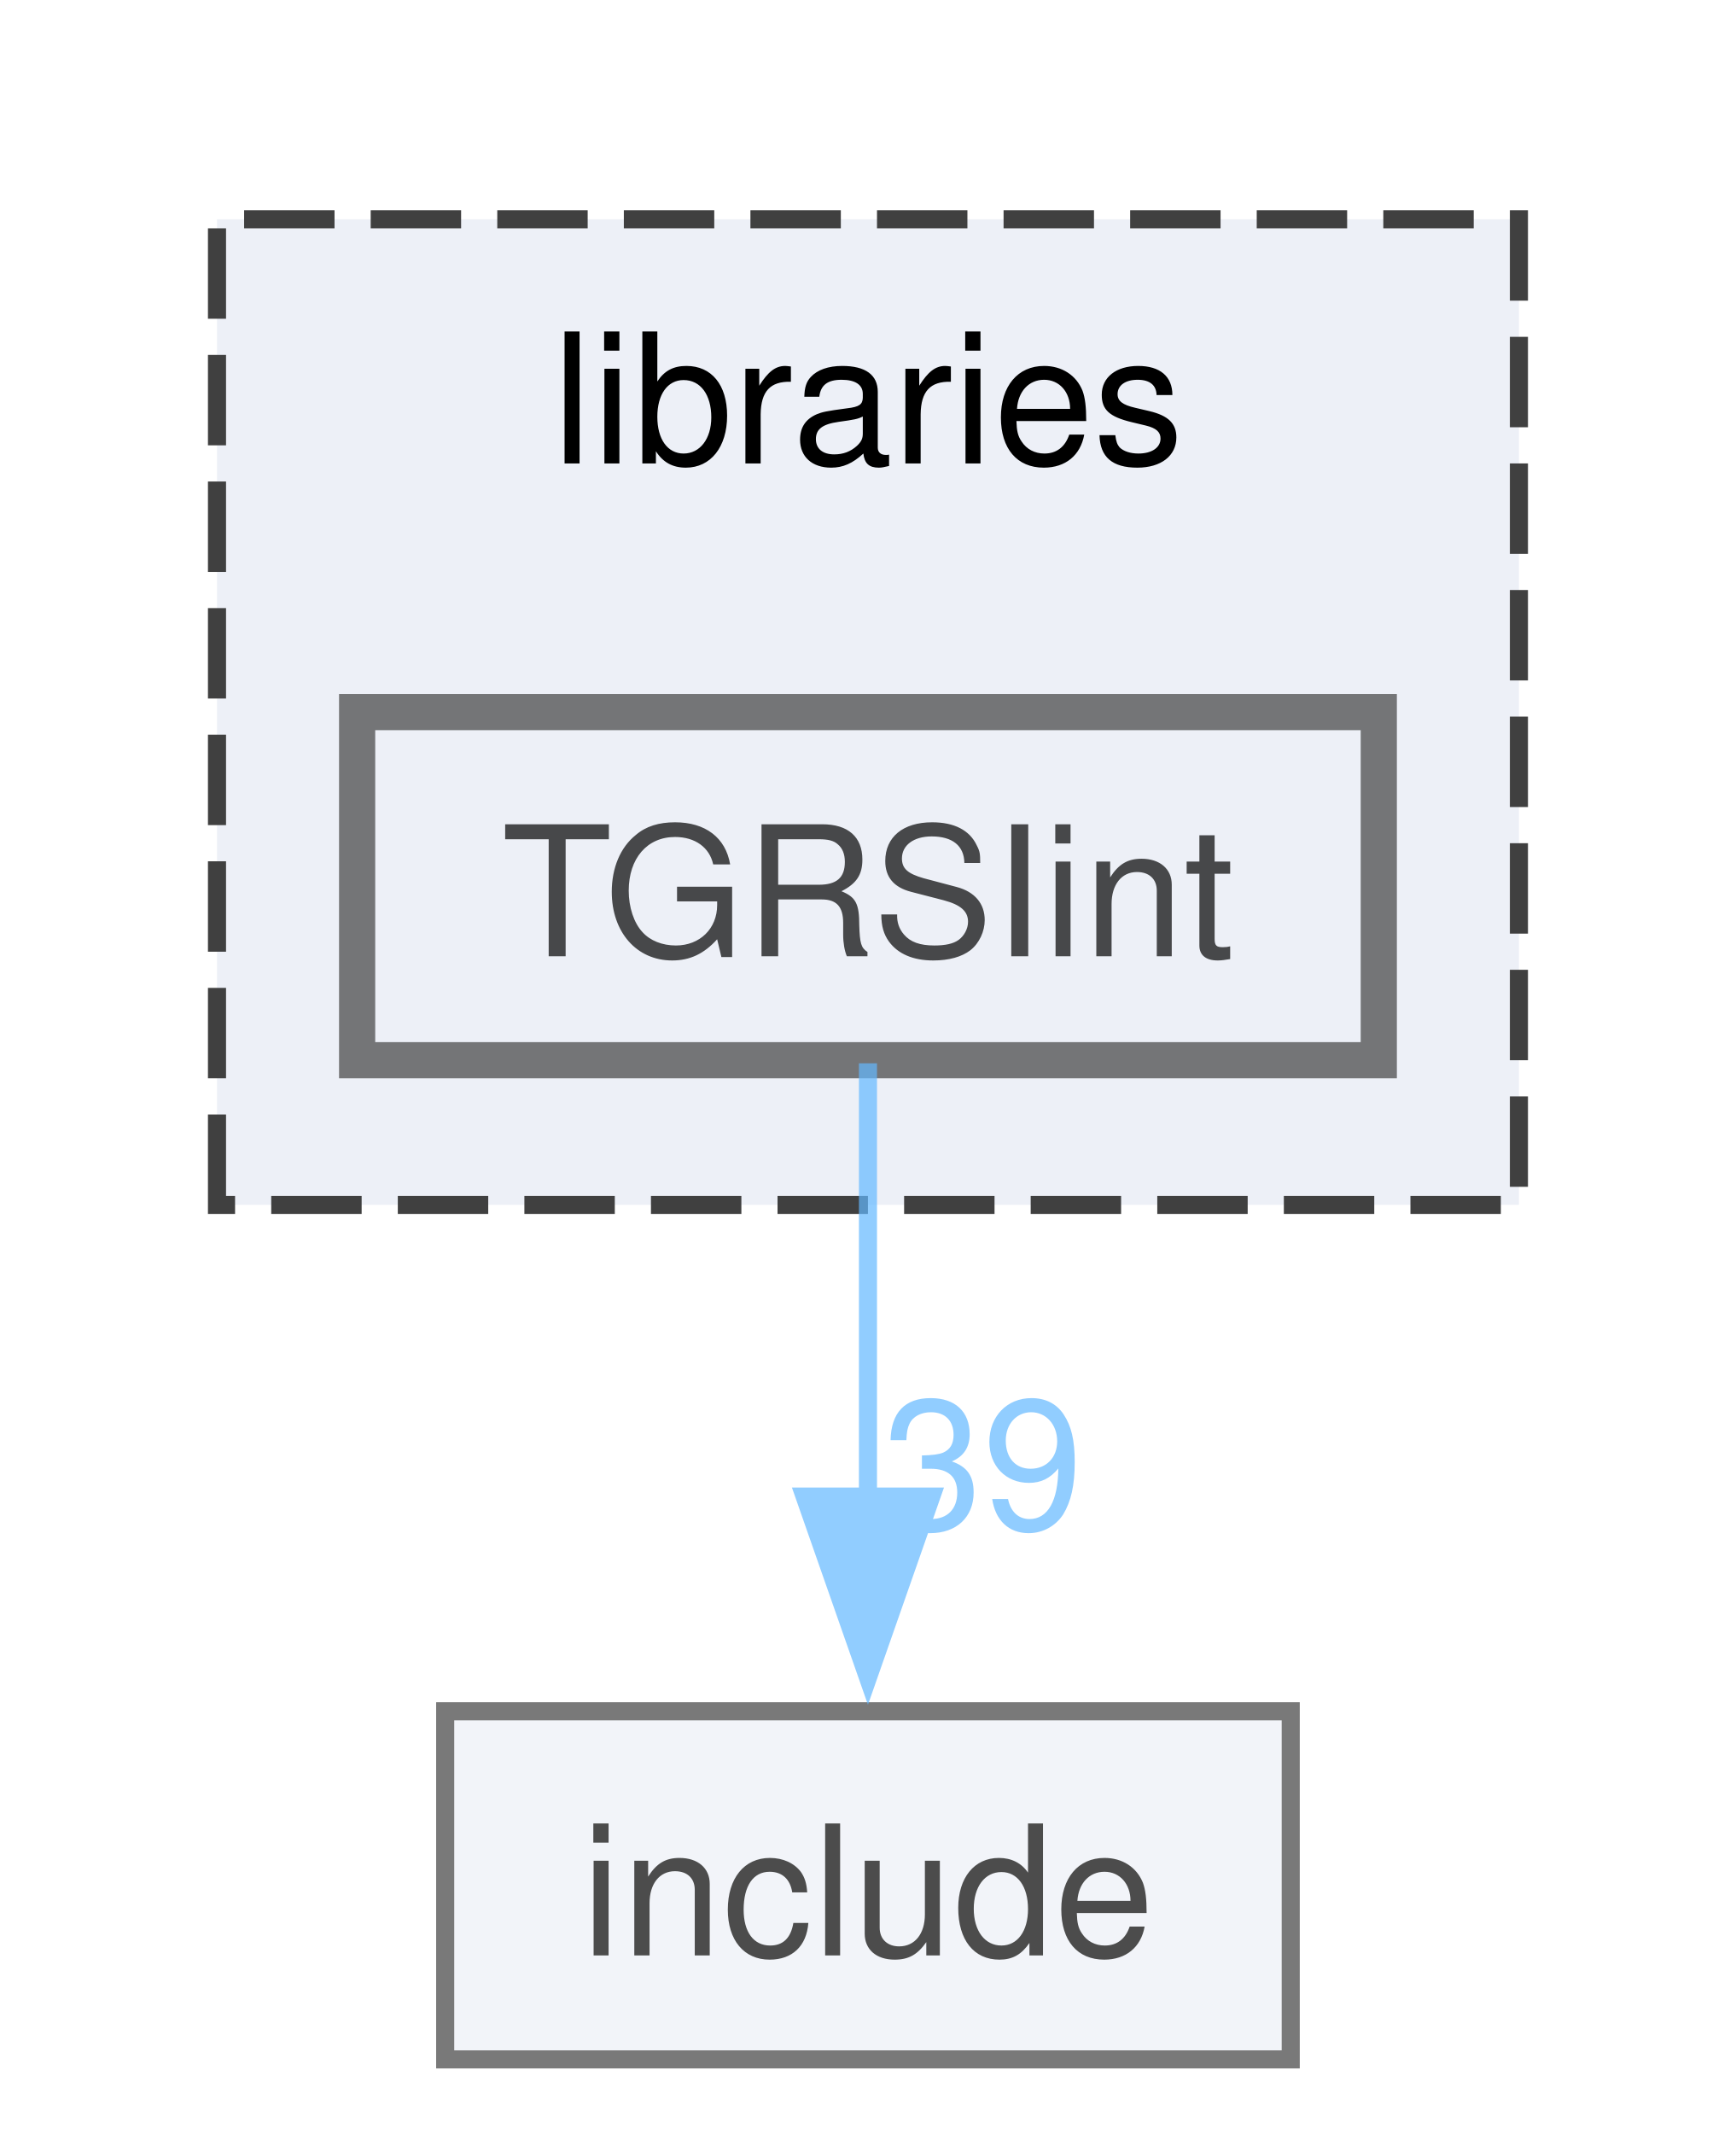
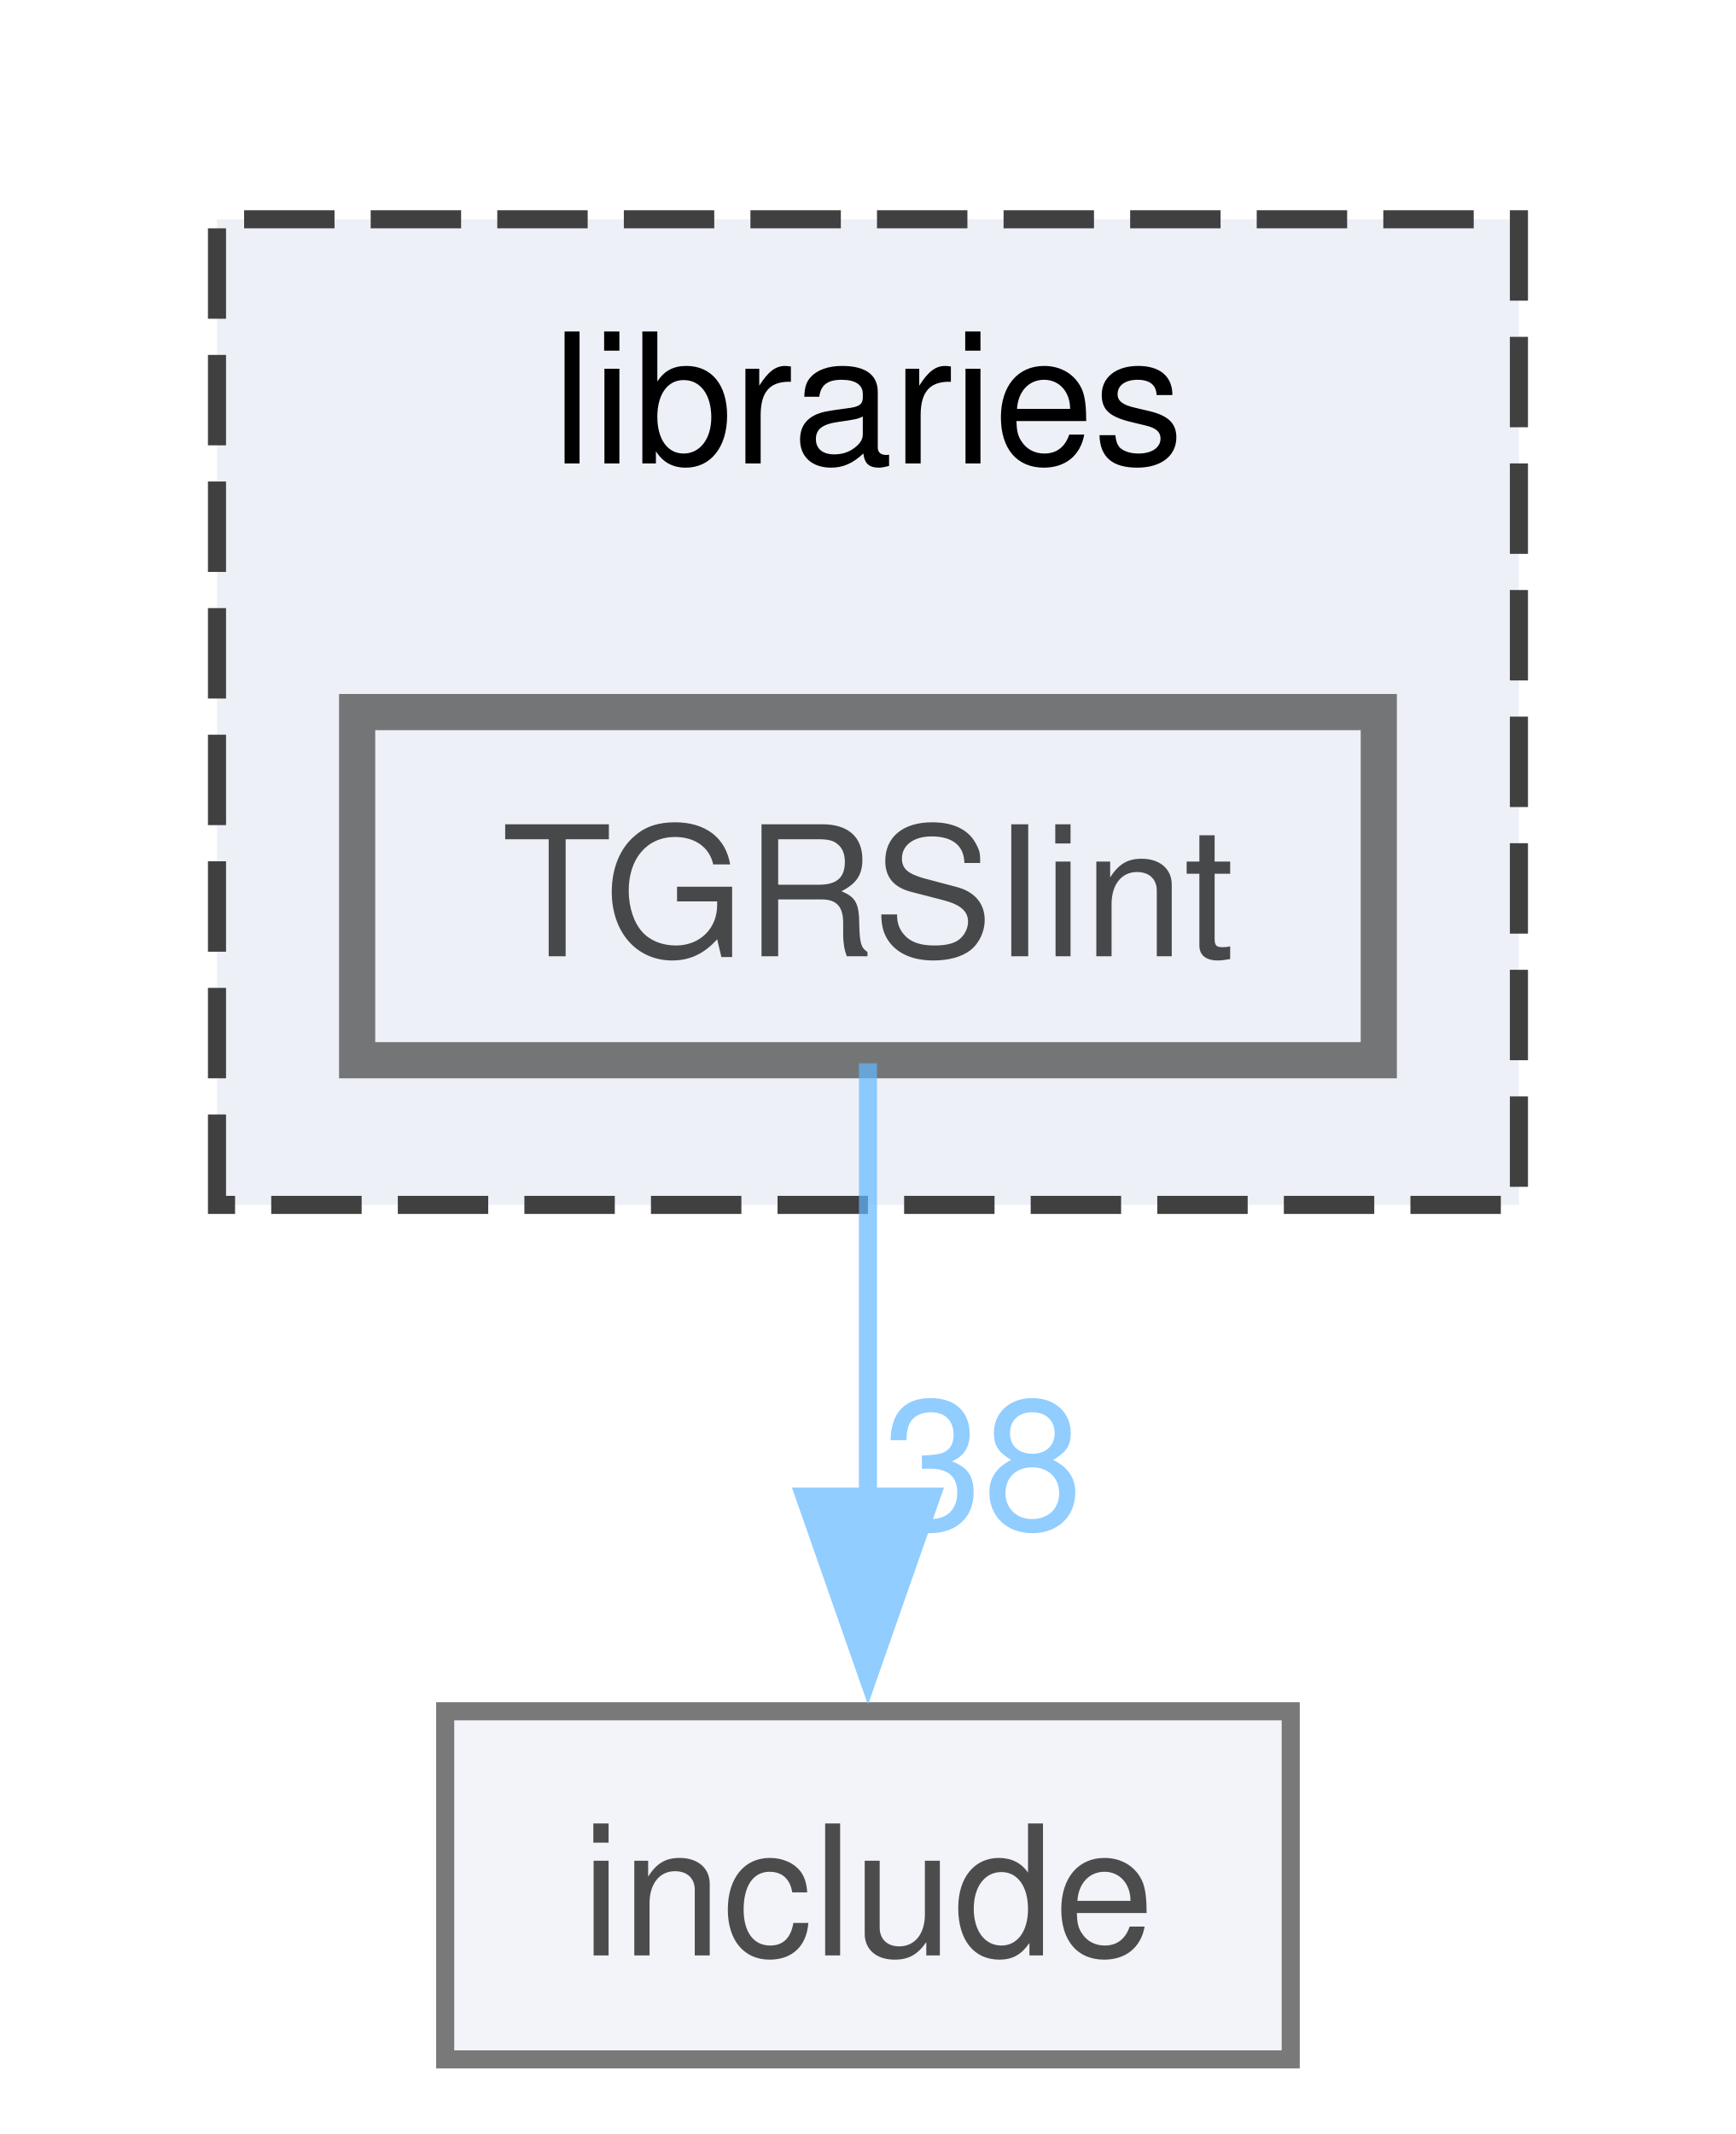
<svg xmlns="http://www.w3.org/2000/svg" xmlns:xlink="http://www.w3.org/1999/xlink" width="96pt" height="118pt" viewBox="0.00 0.00 96.00 117.75">
  <svg id="main" version="1.1" xml:space="preserve">
    <style type="text/css">
.node, .edge {opacity: 0.7;}
.node.selected, .edge.selected {opacity: 1;}
.edge:hover path { stroke: red; }
.edge:hover polygon { stroke: red; fill: red; }
</style>
    <svg id="graph" class="graph">
      <g id="graph0" class="graph" transform="scale(1 1) rotate(0) translate(4 113.75)">
        <g id="clust1" class="cluster">
          <g id="a_clust1">
            <a xlink:href="dir_bc0718b08fb2015b8e59c47b2805f60c.html" target="_top" xlink:title="libraries">
              <polygon fill="#edf0f7" stroke="#404040" stroke-dasharray="5,2" points="8,-47.25 8,-101.75 80,-101.75 80,-47.25 8,-47.25" />
              <text text-anchor="middle" x="44" y="-88.25" font-family="Helvetica,sans-Serif" font-size="10.00">libraries</text>
            </a>
          </g>
        </g>
        <g id="node1" class="node">
          <g id="a_node1">
            <a xlink:href="dir_1f2c117abb9c439347e5eda4f80f97eb.html" target="_top" xlink:title="TGRSIint">
              <polygon fill="#edf0f7" stroke="#404040" stroke-width="2" points="72.25,-74.5 15.75,-74.5 15.75,-55.25 72.25,-55.25 72.25,-74.5" />
              <text text-anchor="middle" x="44" y="-61" font-family="Helvetica,sans-Serif" font-size="10.00">TGRSIint</text>
            </a>
          </g>
        </g>
        <g id="node2" class="node">
          <g id="a_node2">
            <a xlink:href="dir_d44c64559bbebec7f509842c48db8b23.html" target="_top" xlink:title="include">
              <polygon fill="#edf0f7" stroke="#404040" points="67.38,-19.25 20.62,-19.25 20.62,0 67.38,0 67.38,-19.25" />
              <text text-anchor="middle" x="44" y="-5.75" font-family="Helvetica,sans-Serif" font-size="10.00">include</text>
            </a>
          </g>
        </g>
        <g id="edge1" class="edge">
          <g id="a_edge1">
            <a xlink:href="dir_000052_000013.html" target="_top">
              <path fill="none" stroke="#63b8ff" d="M44,-55.08C44,-48.57 44,-39.42 44,-31.12" />
              <polygon fill="#63b8ff" stroke="#63b8ff" points="47.5,-31.12 44,-21.12 40.5,-31.12 47.5,-31.12" />
            </a>
          </g>
          <g id="a_edge1-headlabel">
-             <a xlink:href="dir_000052_000013.html" target="_top" xlink:title="39">
-               <text text-anchor="middle" x="50.34" y="-29.33" font-family="Helvetica,sans-Serif" font-size="10.00" fill="#63b8ff">39</text>
+             <a xlink:href="dir_000052_000013.html" target="_top" xlink:title="38">
+               <text text-anchor="middle" x="50.34" y="-29.33" font-family="Helvetica,sans-Serif" font-size="10.00" fill="#63b8ff">38</text>
            </a>
          </g>
        </g>
      </g>
    </svg>
  </svg>
  <style type="text/css">

[data-mouse-over-selected='false'] { opacity: 0.7; }
[data-mouse-over-selected='true']  { opacity: 1.0; }

</style>
</svg>
